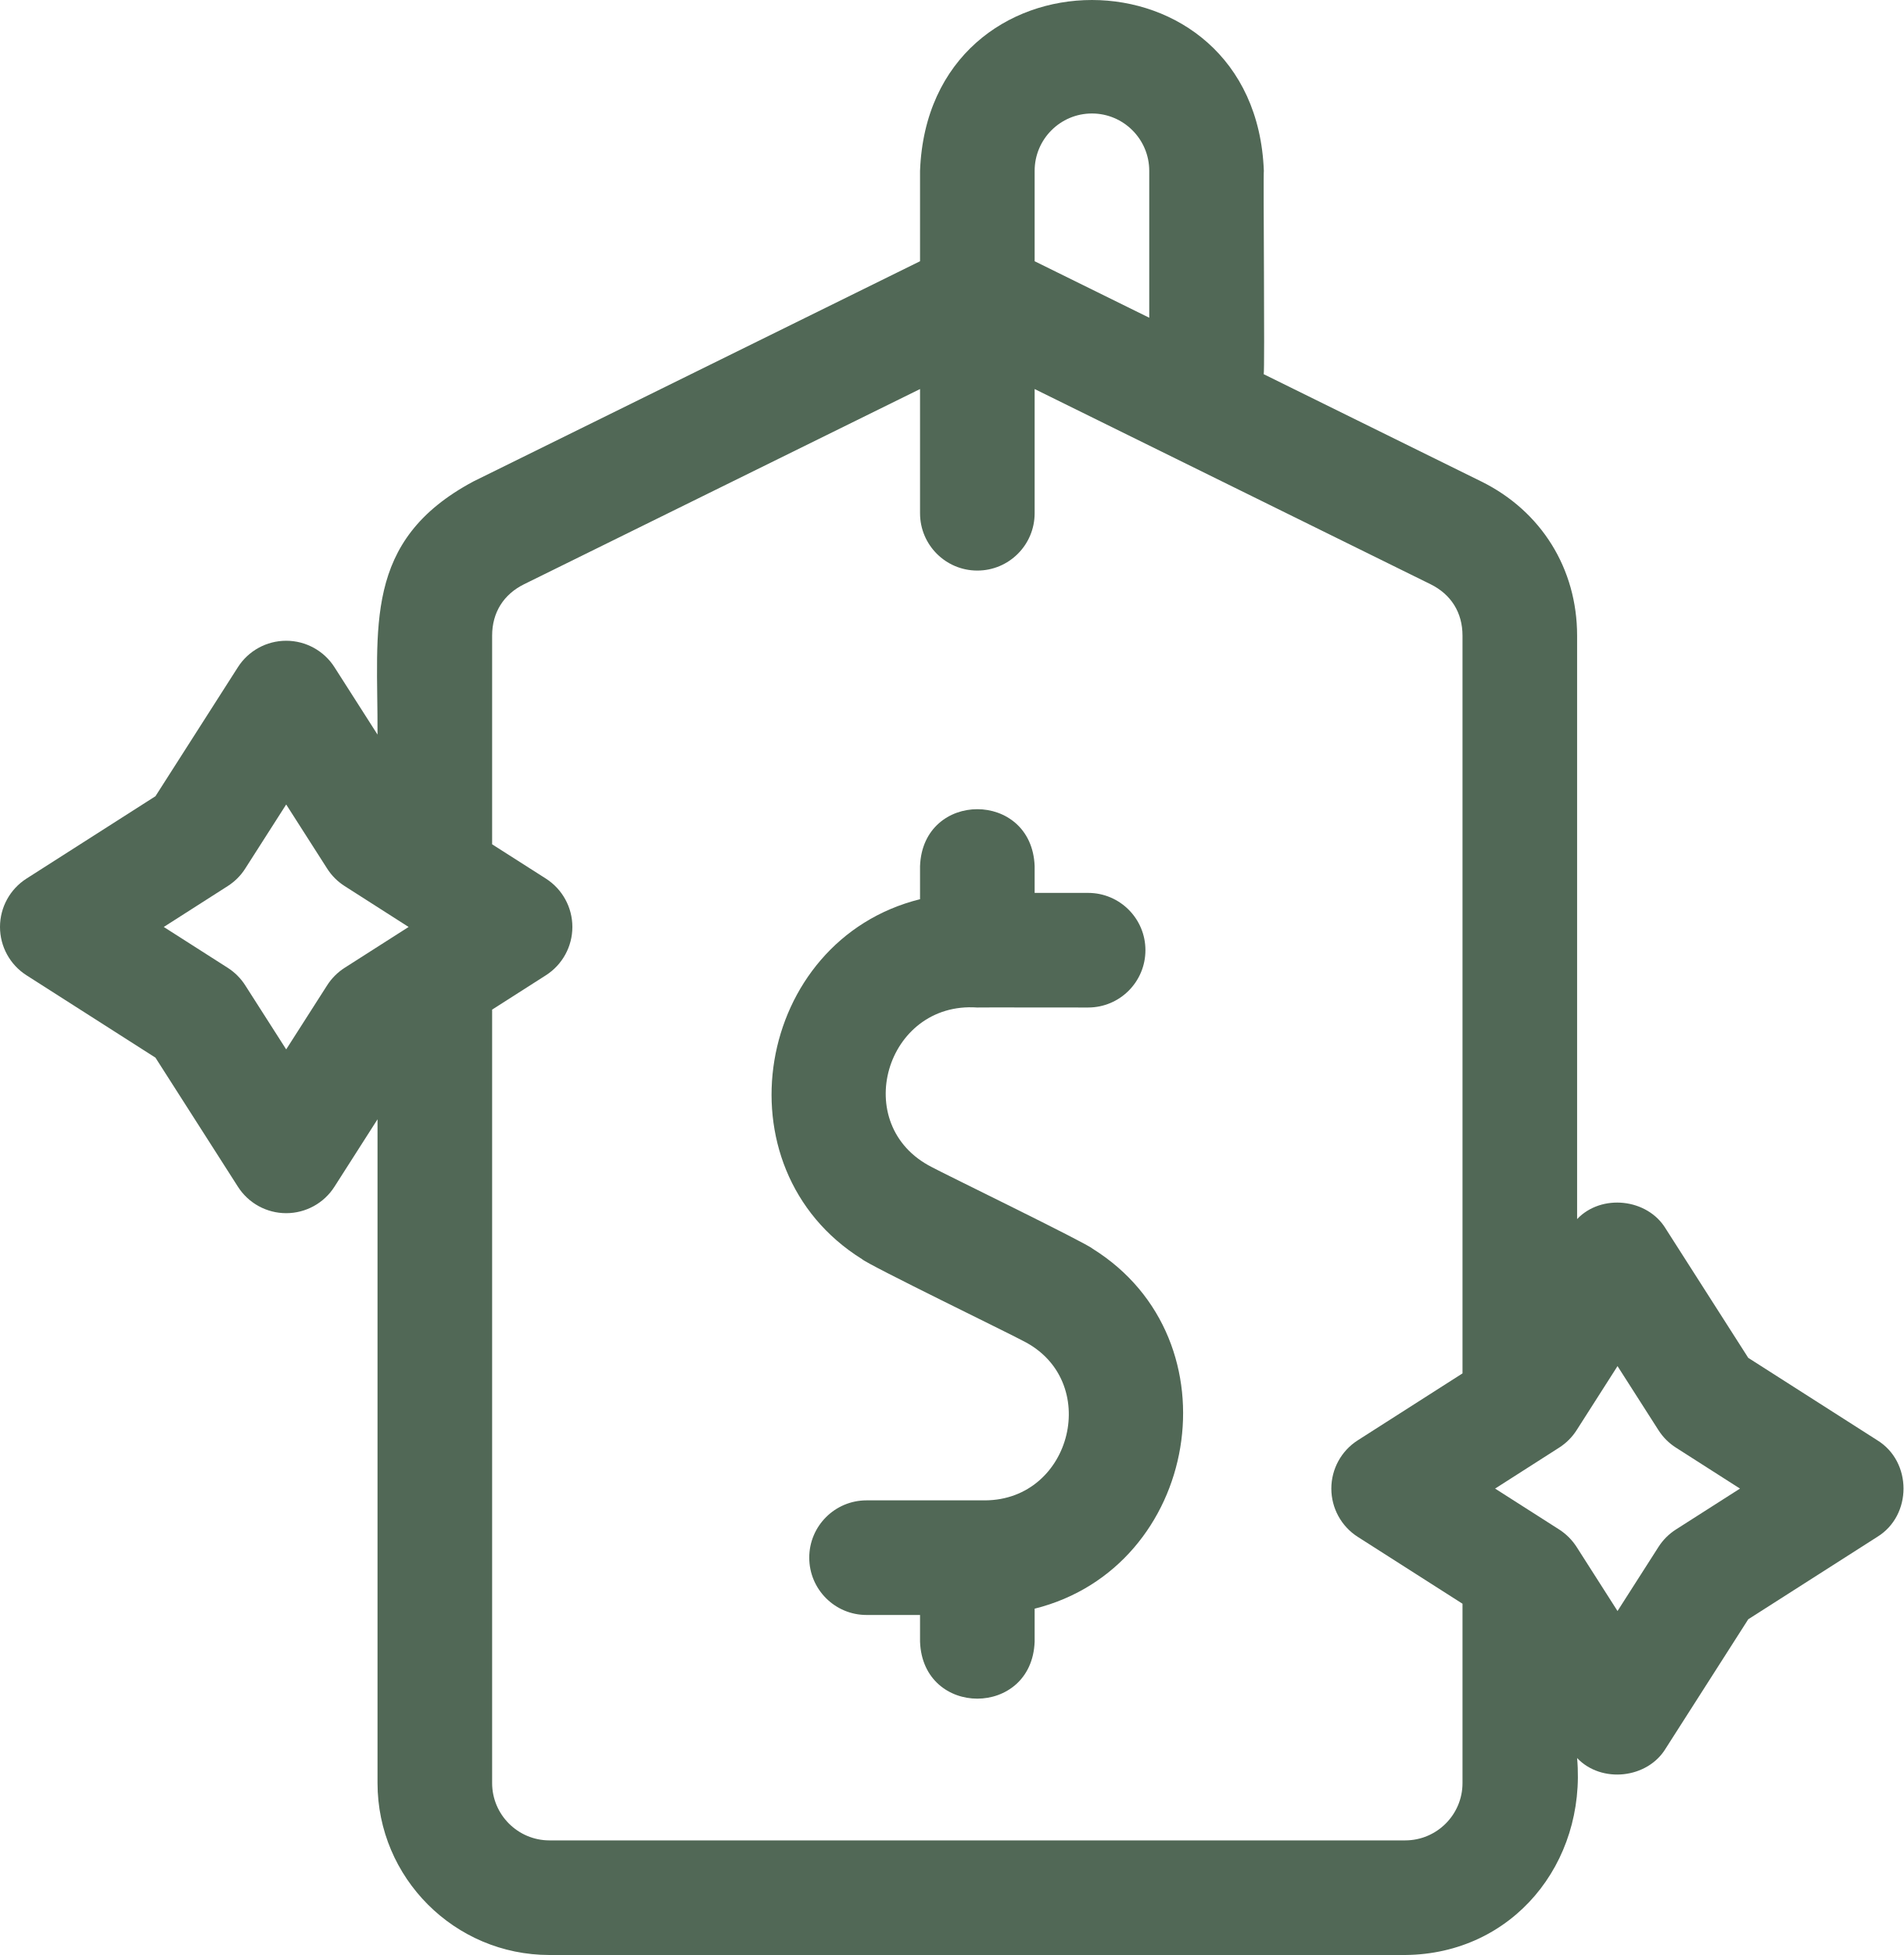
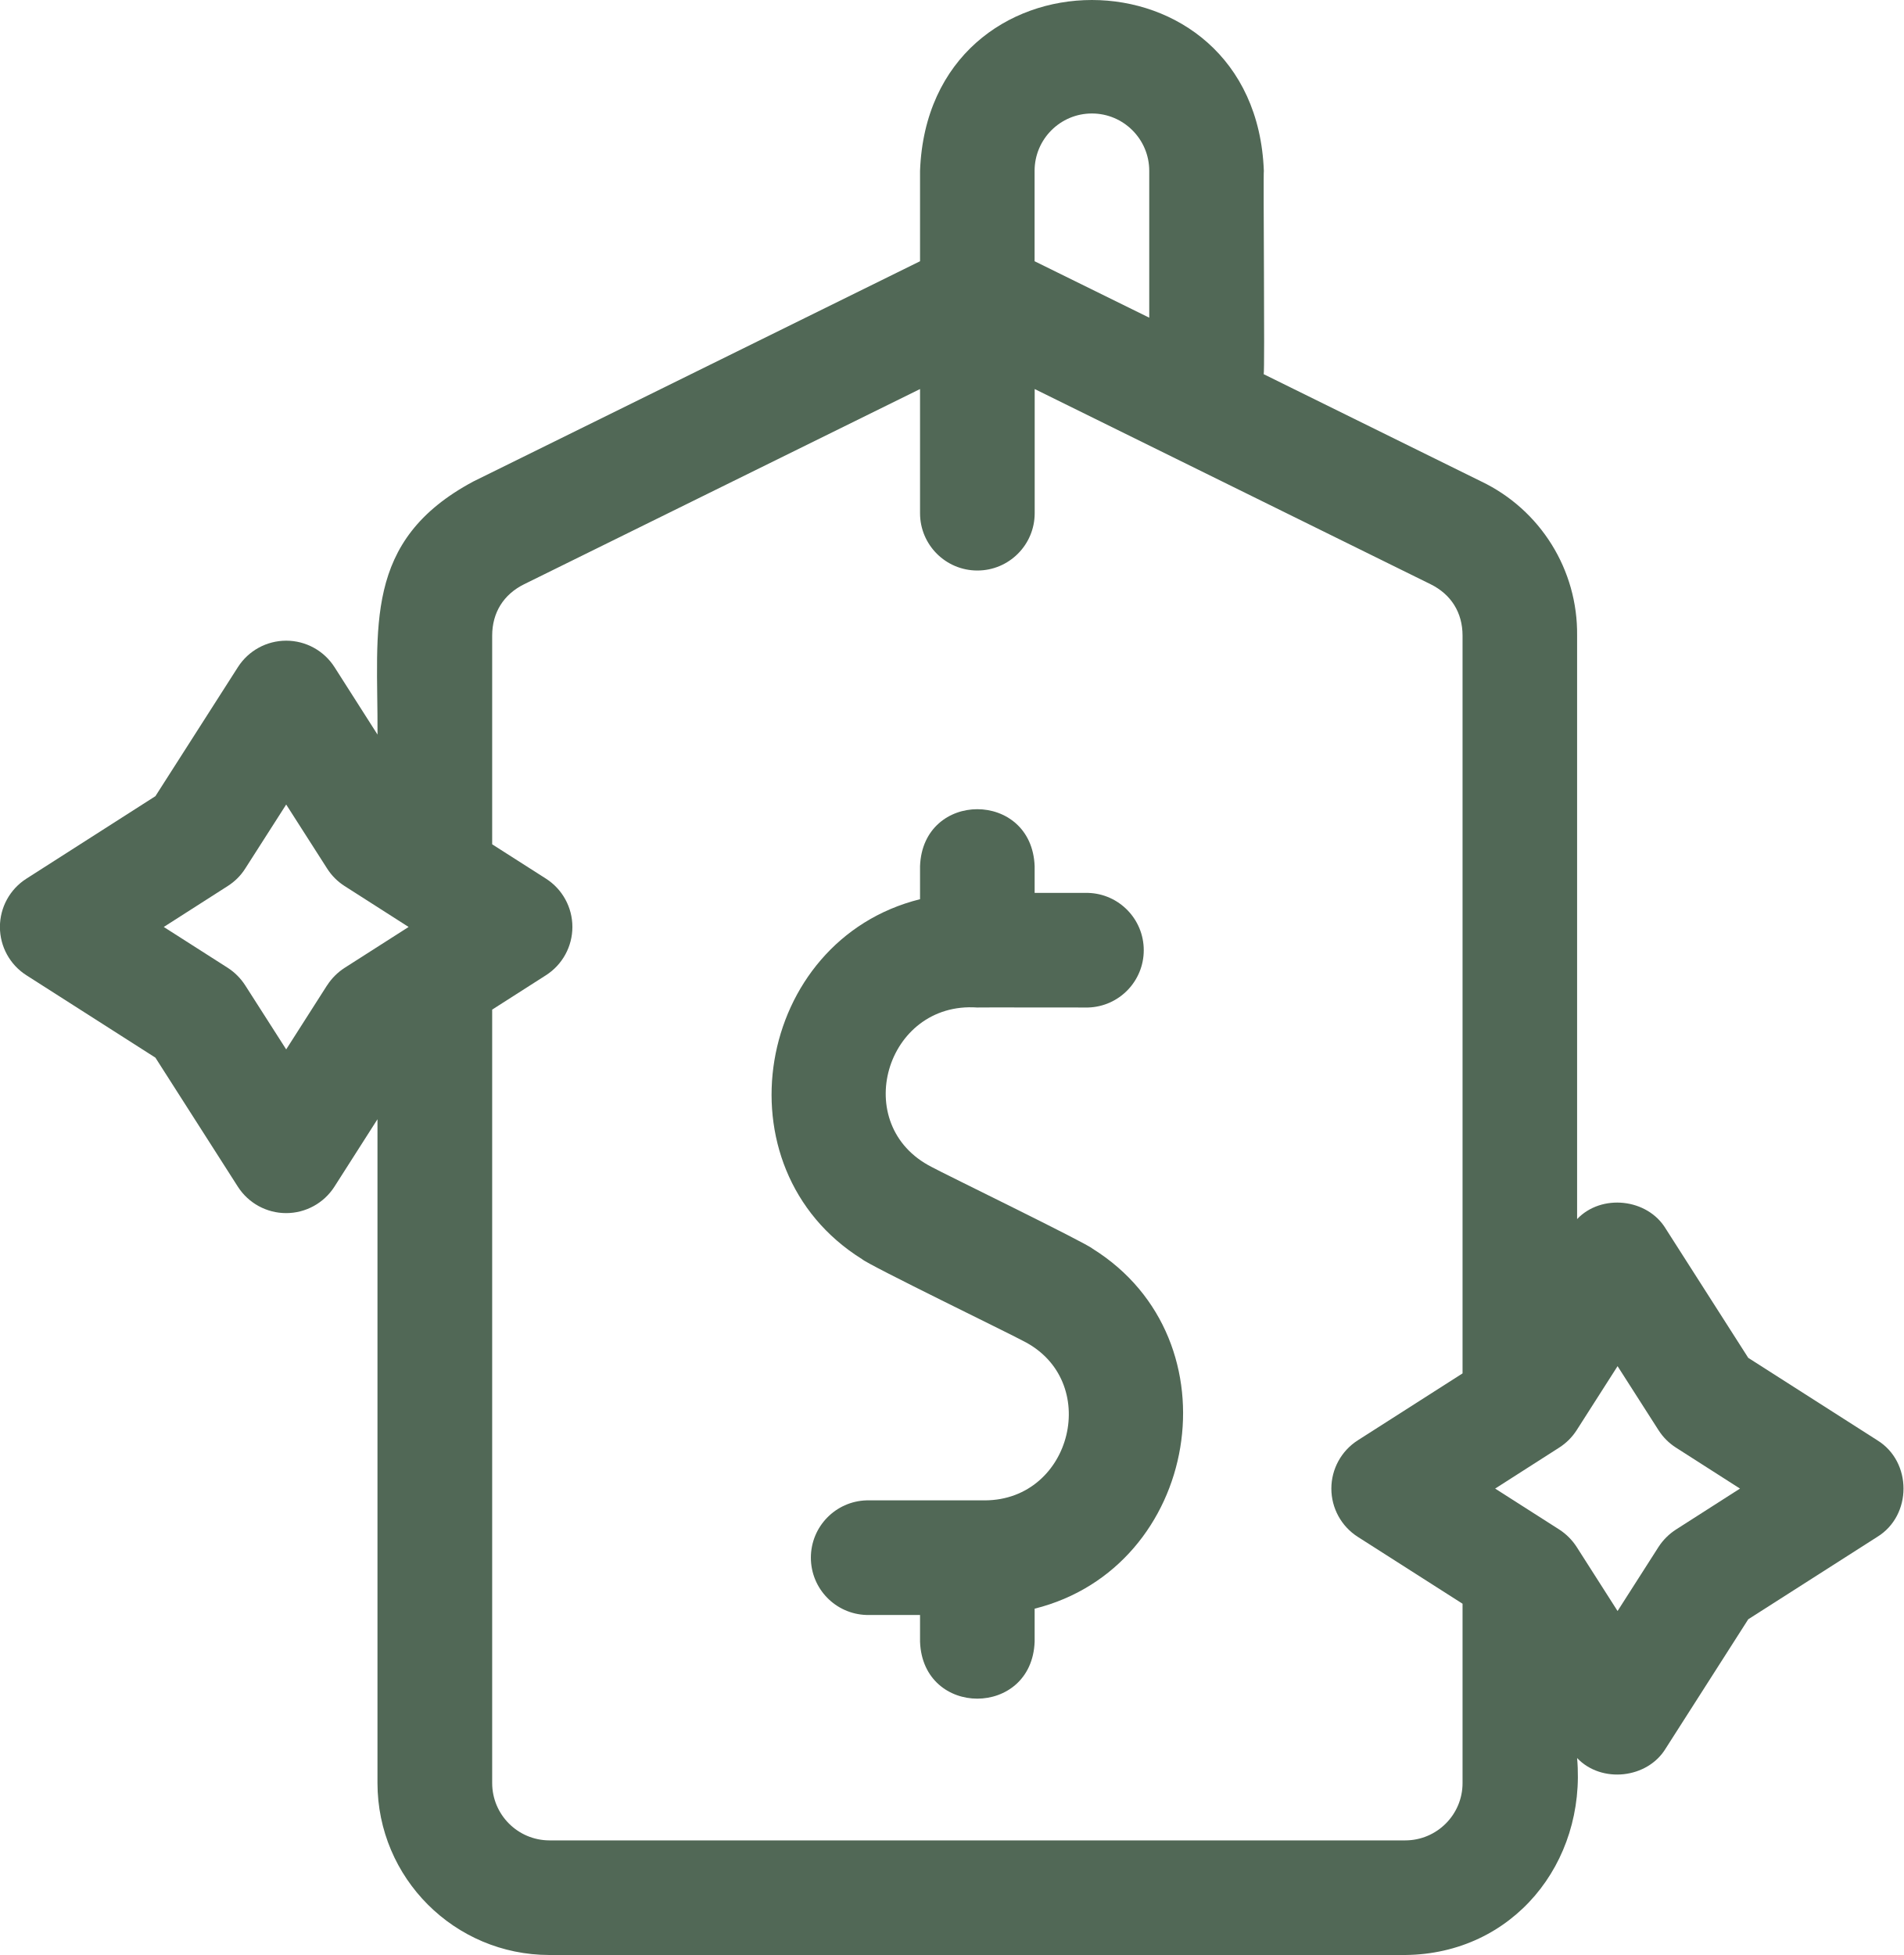
- <svg xmlns="http://www.w3.org/2000/svg" preserveAspectRatio="none" overflow="visible" style="display: block;" width="38.95" height="40" viewBox="0 0 38.95 40" fill="none">
-   <g id="Group">
-     <path id="Vector" d="M22.357 25.549C22.238 25.436 19.297 24.006 19.068 23.88C17.378 23.023 18.121 20.485 19.994 20.614C19.998 20.609 22.26 20.617 22.265 20.614C22.913 20.614 23.438 20.089 23.438 19.441C23.438 18.794 22.913 18.269 22.265 18.269H21.171V17.721C21.113 16.168 18.883 16.168 18.826 17.721V18.398C15.455 19.237 14.645 23.896 17.64 25.763C17.759 25.877 20.7 27.305 20.928 27.432C22.546 28.235 21.945 30.691 20.154 30.698H17.731C17.084 30.698 16.559 31.223 16.559 31.87C16.559 32.518 17.084 33.043 17.731 33.043H18.826V33.59C18.883 35.144 21.113 35.143 21.171 33.59V32.914C24.541 32.074 25.352 27.416 22.357 25.549Z" fill="#516856" />
-     <path id="Vector_2" d="M38.413 29.468L35.773 27.782L34.086 25.142C33.712 24.519 32.768 24.419 32.271 24.943V13.005C32.271 11.635 31.537 10.455 30.308 9.85L25.858 7.656C25.883 7.59 25.846 3.558 25.861 3.495C25.684 -1.165 19.002 -1.165 18.826 3.495C18.826 3.495 18.826 5.345 18.826 5.345L9.688 9.85C7.412 11.066 7.735 12.845 7.725 15.03L6.844 13.651C6.629 13.314 6.256 13.11 5.856 13.11C5.456 13.11 5.083 13.314 4.868 13.651L3.181 16.291L0.541 17.977C0.204 18.193 0 18.565 0 18.966C0 19.366 0.204 19.738 0.541 19.954L3.181 21.64L4.868 24.28C5.083 24.618 5.456 24.822 5.856 24.822C6.256 24.822 6.629 24.618 6.844 24.28L7.725 22.901V36.482C7.725 38.422 9.303 40 11.243 40H28.753C30.954 39.981 32.461 38.122 32.271 35.97C32.768 36.494 33.712 36.394 34.086 35.771L35.773 33.131L38.413 31.445C39.129 31.005 39.129 29.908 38.413 29.468ZM22.343 2.322C22.99 2.322 23.516 2.848 23.516 3.495V6.501L21.171 5.345V3.495C21.171 2.848 21.697 2.322 22.343 2.322ZM6.694 20.16L5.856 21.471L5.018 20.16C4.927 20.017 4.805 19.895 4.662 19.803L3.351 18.966L4.662 18.128C4.805 18.036 4.927 17.915 5.018 17.771L5.856 16.46L6.694 17.771C6.785 17.915 6.907 18.036 7.05 18.128L8.361 18.966L7.05 19.803C6.907 19.895 6.785 20.017 6.694 20.16ZM28.753 37.655H11.243C10.597 37.655 10.07 37.129 10.07 36.482V20.657L11.171 19.954C11.508 19.738 11.712 19.366 11.712 18.966C11.712 18.565 11.508 18.193 11.171 17.977L10.07 17.275V13.005C10.07 12.534 10.303 12.161 10.725 11.953L18.826 7.96V10.501C18.826 11.149 19.351 11.674 19.998 11.674C20.646 11.674 21.171 11.149 21.171 10.501V7.96L29.271 11.953C29.693 12.161 29.926 12.534 29.926 13.005V28.1L27.783 29.469C27.446 29.684 27.242 30.056 27.242 30.457C27.242 30.857 27.446 31.23 27.783 31.445L29.926 32.813V36.483C29.926 37.129 29.4 37.655 28.753 37.655ZM34.293 31.294C34.149 31.386 34.027 31.508 33.936 31.651L33.098 32.962L32.261 31.651C32.169 31.508 32.047 31.386 31.904 31.294L30.593 30.457L31.904 29.619C32.047 29.527 32.169 29.406 32.261 29.262L33.098 27.951L33.936 29.262C34.028 29.406 34.149 29.527 34.293 29.619L35.604 30.457L34.293 31.294Z" fill="#516856" />
+ <svg xmlns="http://www.w3.org/2000/svg" width="38.95" height="40" fill="none" overflow="visible" preserveAspectRatio="none" style="display:block" viewBox="0 0 38.95 40">
+   <g fill="#516856">
+     <path d="M22.357 25.549c-.12-.113-3.06-1.543-3.289-1.67-1.69-.856-.947-3.394.926-3.265.004-.005 2.266.003 2.271 0a1.173 1.173 0 0 0 0-2.345h-1.094v-.547c-.058-1.554-2.288-1.554-2.345 0v.676c-3.37.839-4.181 5.498-1.186 7.365.119.114 3.06 1.542 3.288 1.669 1.618.803 1.017 3.259-.774 3.266h-2.423a1.173 1.173 0 0 0 0 2.345h1.095v.547c.057 1.554 2.287 1.553 2.345 0v-.676c3.37-.84 4.18-5.498 1.186-7.365" />
+     <path d="m38.413 29.468-2.64-1.686-1.687-2.64c-.374-.623-1.318-.723-1.815-.199V13.005a3.45 3.45 0 0 0-1.963-3.155l-4.45-2.194c.025-.066-.012-4.098.003-4.161-.177-4.66-6.86-4.66-7.035 0v1.85L9.688 9.85c-2.276 1.216-1.953 2.995-1.963 5.18l-.88-1.38a1.173 1.173 0 0 0-1.977 0L3.18 16.29.54 17.978a1.172 1.172 0 0 0 0 1.976l2.64 1.686 1.687 2.64a1.173 1.173 0 0 0 1.976 0l.881-1.38v13.582A3.52 3.52 0 0 0 11.243 40h17.51c2.201-.02 3.708-1.878 3.518-4.03.497.524 1.44.424 1.815-.199l1.687-2.64 2.64-1.686c.716-.44.716-1.537 0-1.977M22.343 2.322c.647 0 1.173.526 1.173 1.173V6.5L21.17 5.345v-1.85c0-.647.526-1.173 1.172-1.173M6.693 20.16l-.837 1.311-.838-1.31a1.2 1.2 0 0 0-.356-.358l-1.311-.837 1.31-.838c.144-.092.266-.213.357-.357l.838-1.31.838 1.31c.091.144.213.265.356.357l1.311.838-1.31.837a1.2 1.2 0 0 0-.357.357m22.06 17.495h-17.51a1.174 1.174 0 0 1-1.173-1.173V20.657l1.1-.703a1.173 1.173 0 0 0 0-1.977l-1.1-.702v-4.27c0-.47.233-.844.655-1.052l8.1-3.993v2.54a1.173 1.173 0 0 0 2.346 0V7.96l8.1 3.993c.422.208.655.582.655 1.052V28.1l-2.143 1.369a1.172 1.172 0 0 0 0 1.976l2.143 1.368v3.67c0 .646-.526 1.172-1.173 1.172m5.54-6.36a1.2 1.2 0 0 0-.357.356l-.838 1.311-.837-1.311a1.2 1.2 0 0 0-.357-.357l-1.311-.837 1.31-.838q.218-.14.358-.357l.837-1.31.838 1.31q.14.218.357.357l1.31.838z" />
  </g>
</svg>
